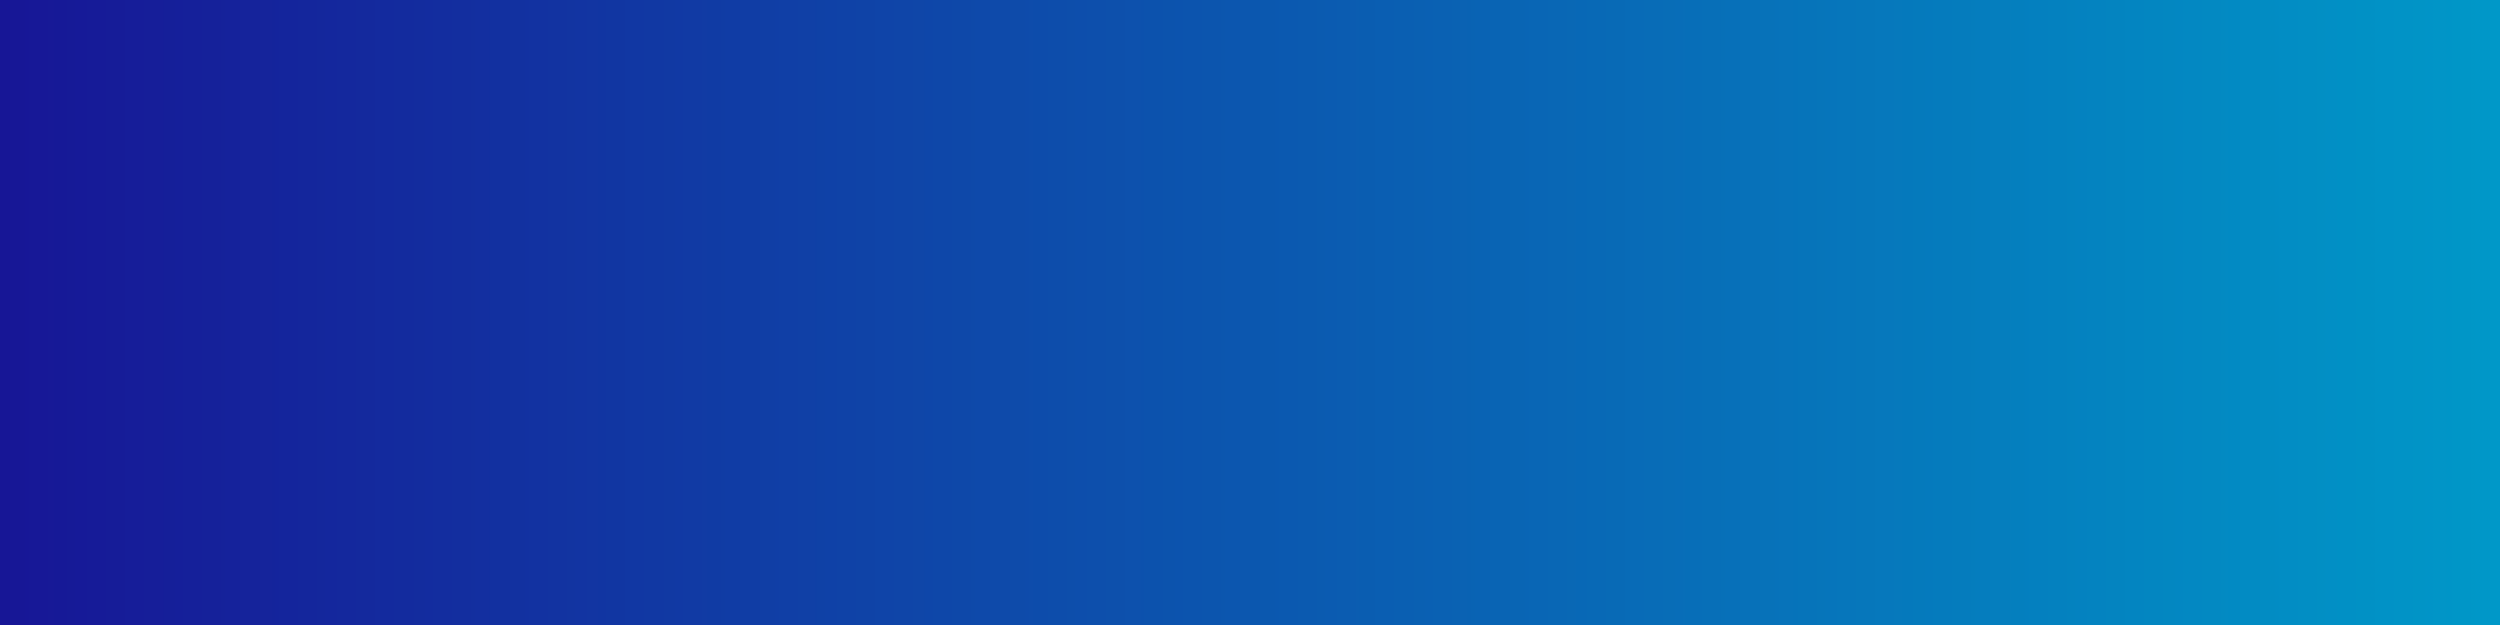
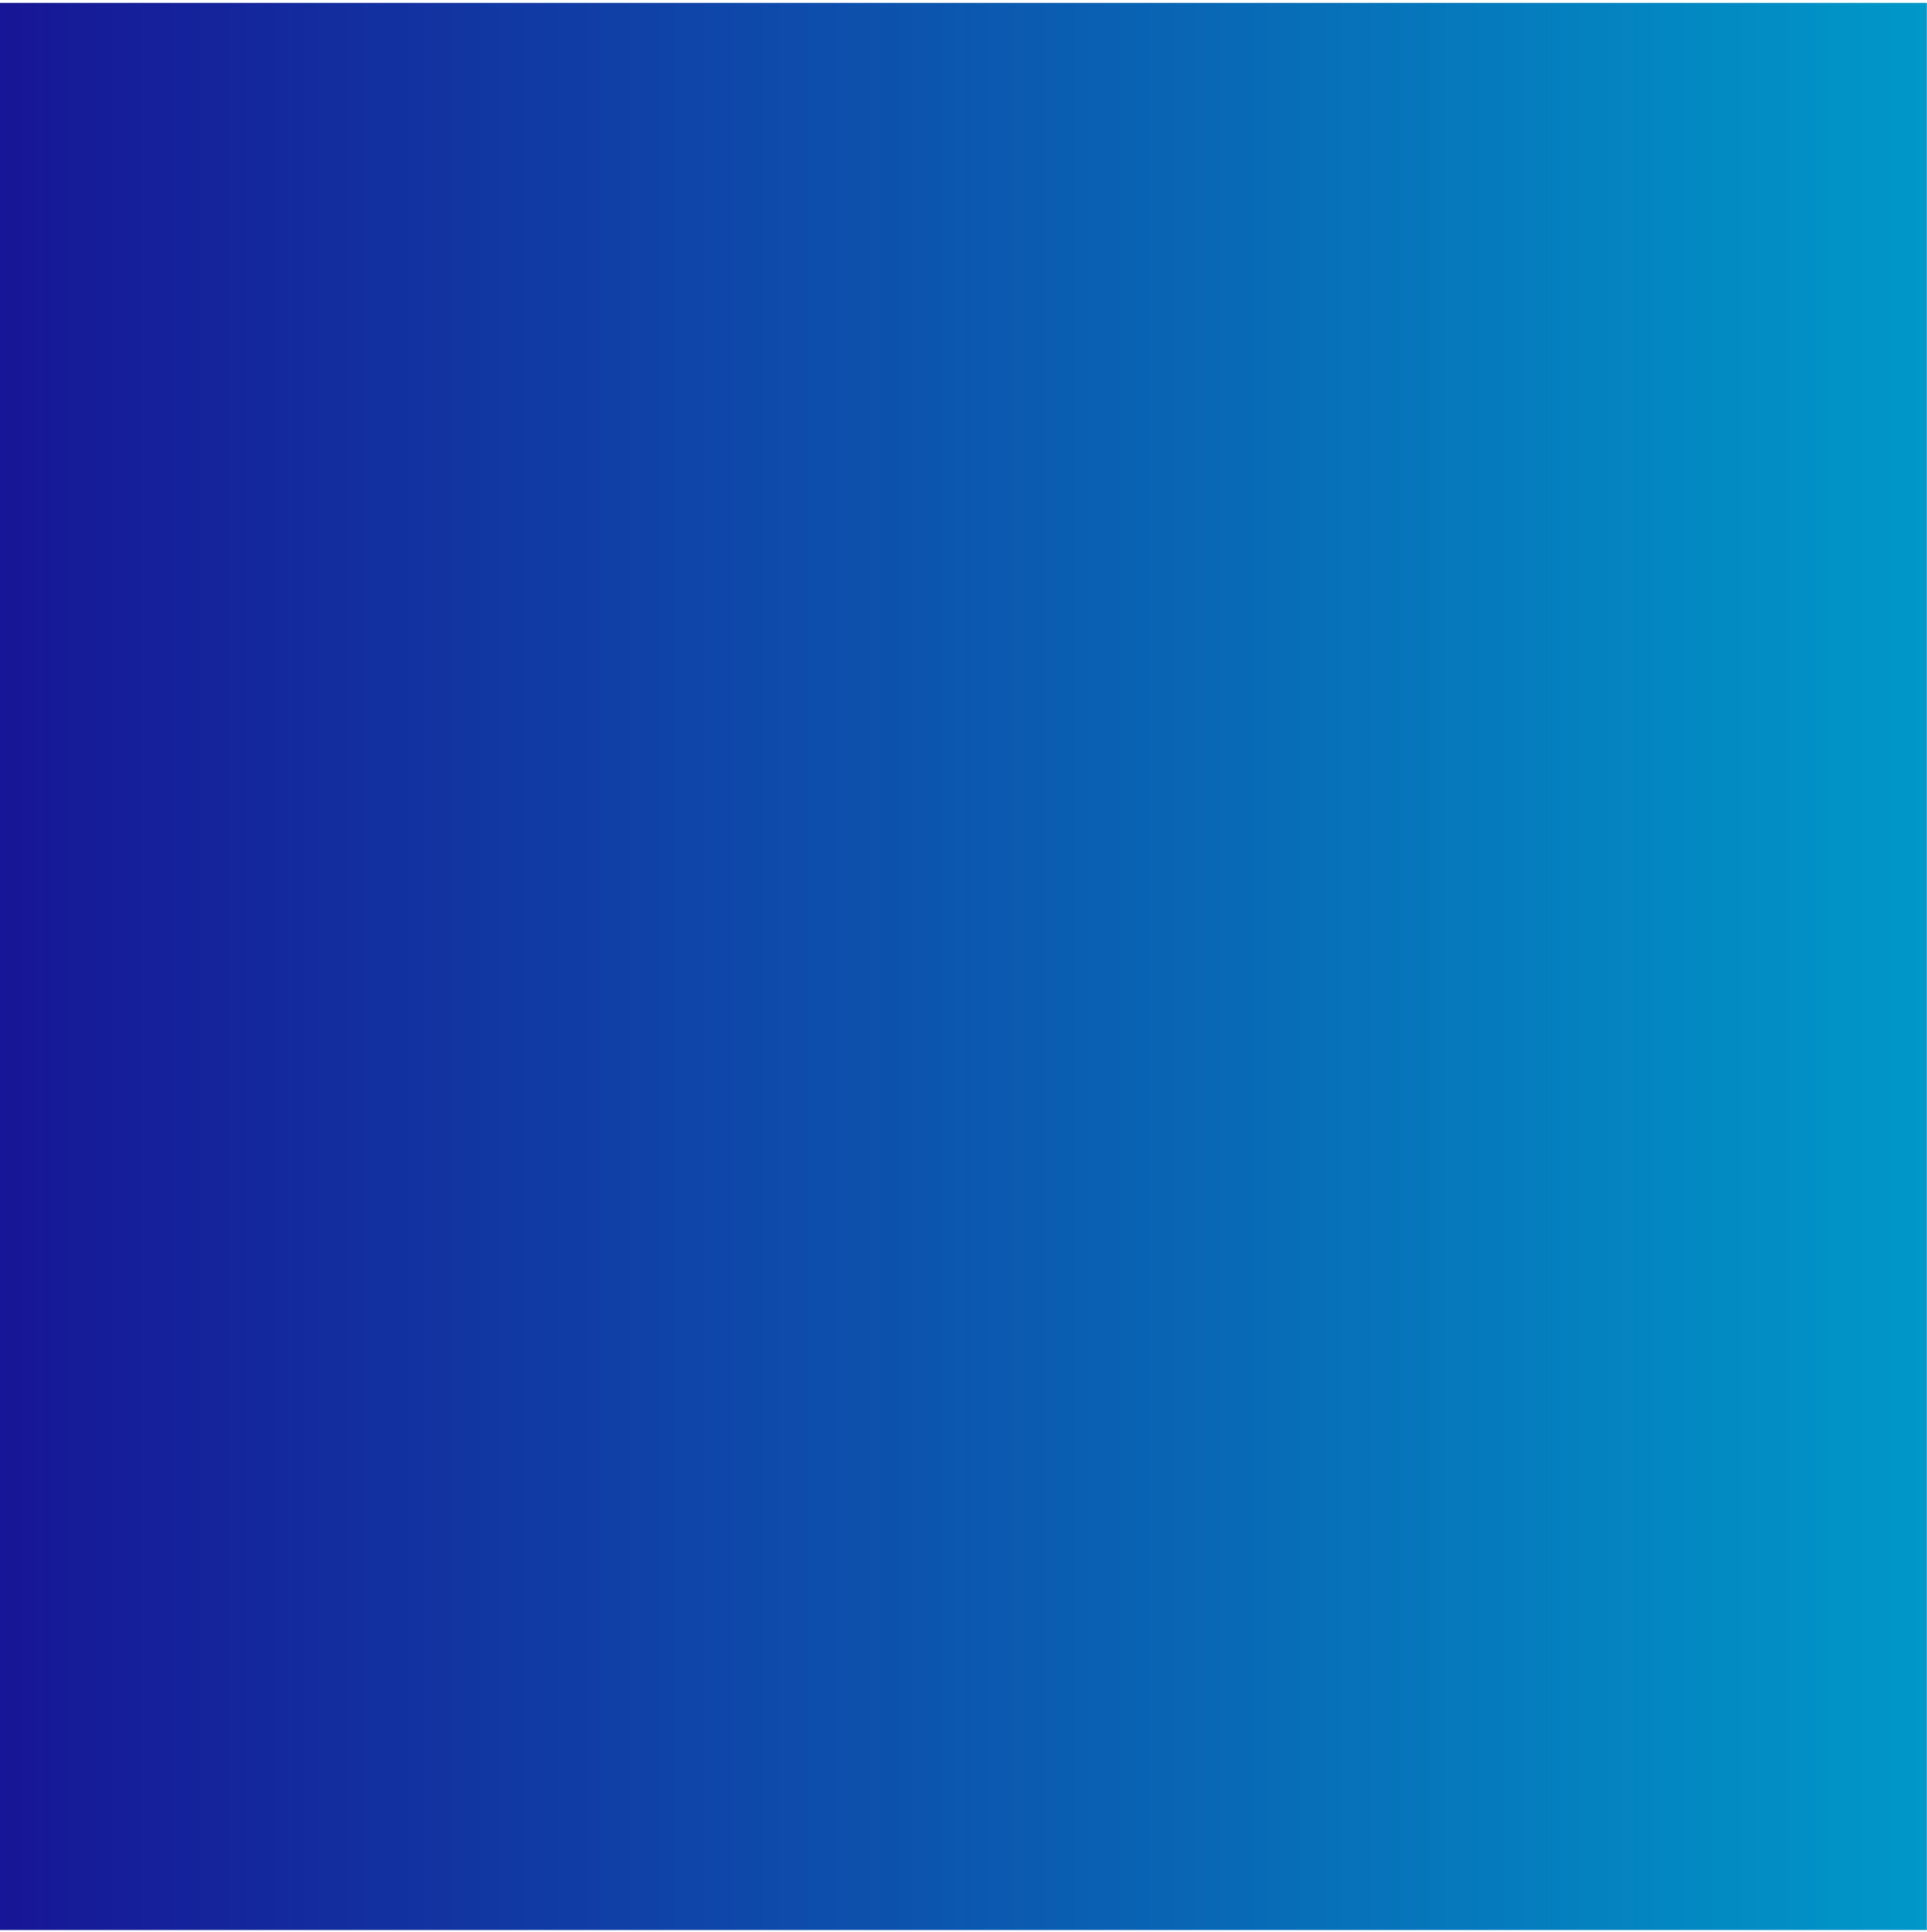
- <svg xmlns="http://www.w3.org/2000/svg" width="400" height="100" viewBox="0 0 400 100" fill="none">
-   <path d="M0 0H400V100H0V0Z" fill="url(#paint0_linear)" />
+ <svg xmlns="http://www.w3.org/2000/svg" width="400" height="401" viewBox="0 0 400 401" fill="none">
+   <path d="M0 0.593H400V400.593H0V0.593Z" fill="url(#paint0_linear)" />
  <defs>
-     <linearGradient id="paint0_linear" x1="0" y1="50" x2="400" y2="50" gradientUnits="userSpaceOnUse">
+     <linearGradient id="paint0_linear" x1="0" y1="200.593" x2="400" y2="200.593" gradientUnits="userSpaceOnUse">
      <stop stop-color="#171696" />
      <stop offset="1" stop-color="#0098C8" />
    </linearGradient>
  </defs>
</svg>
